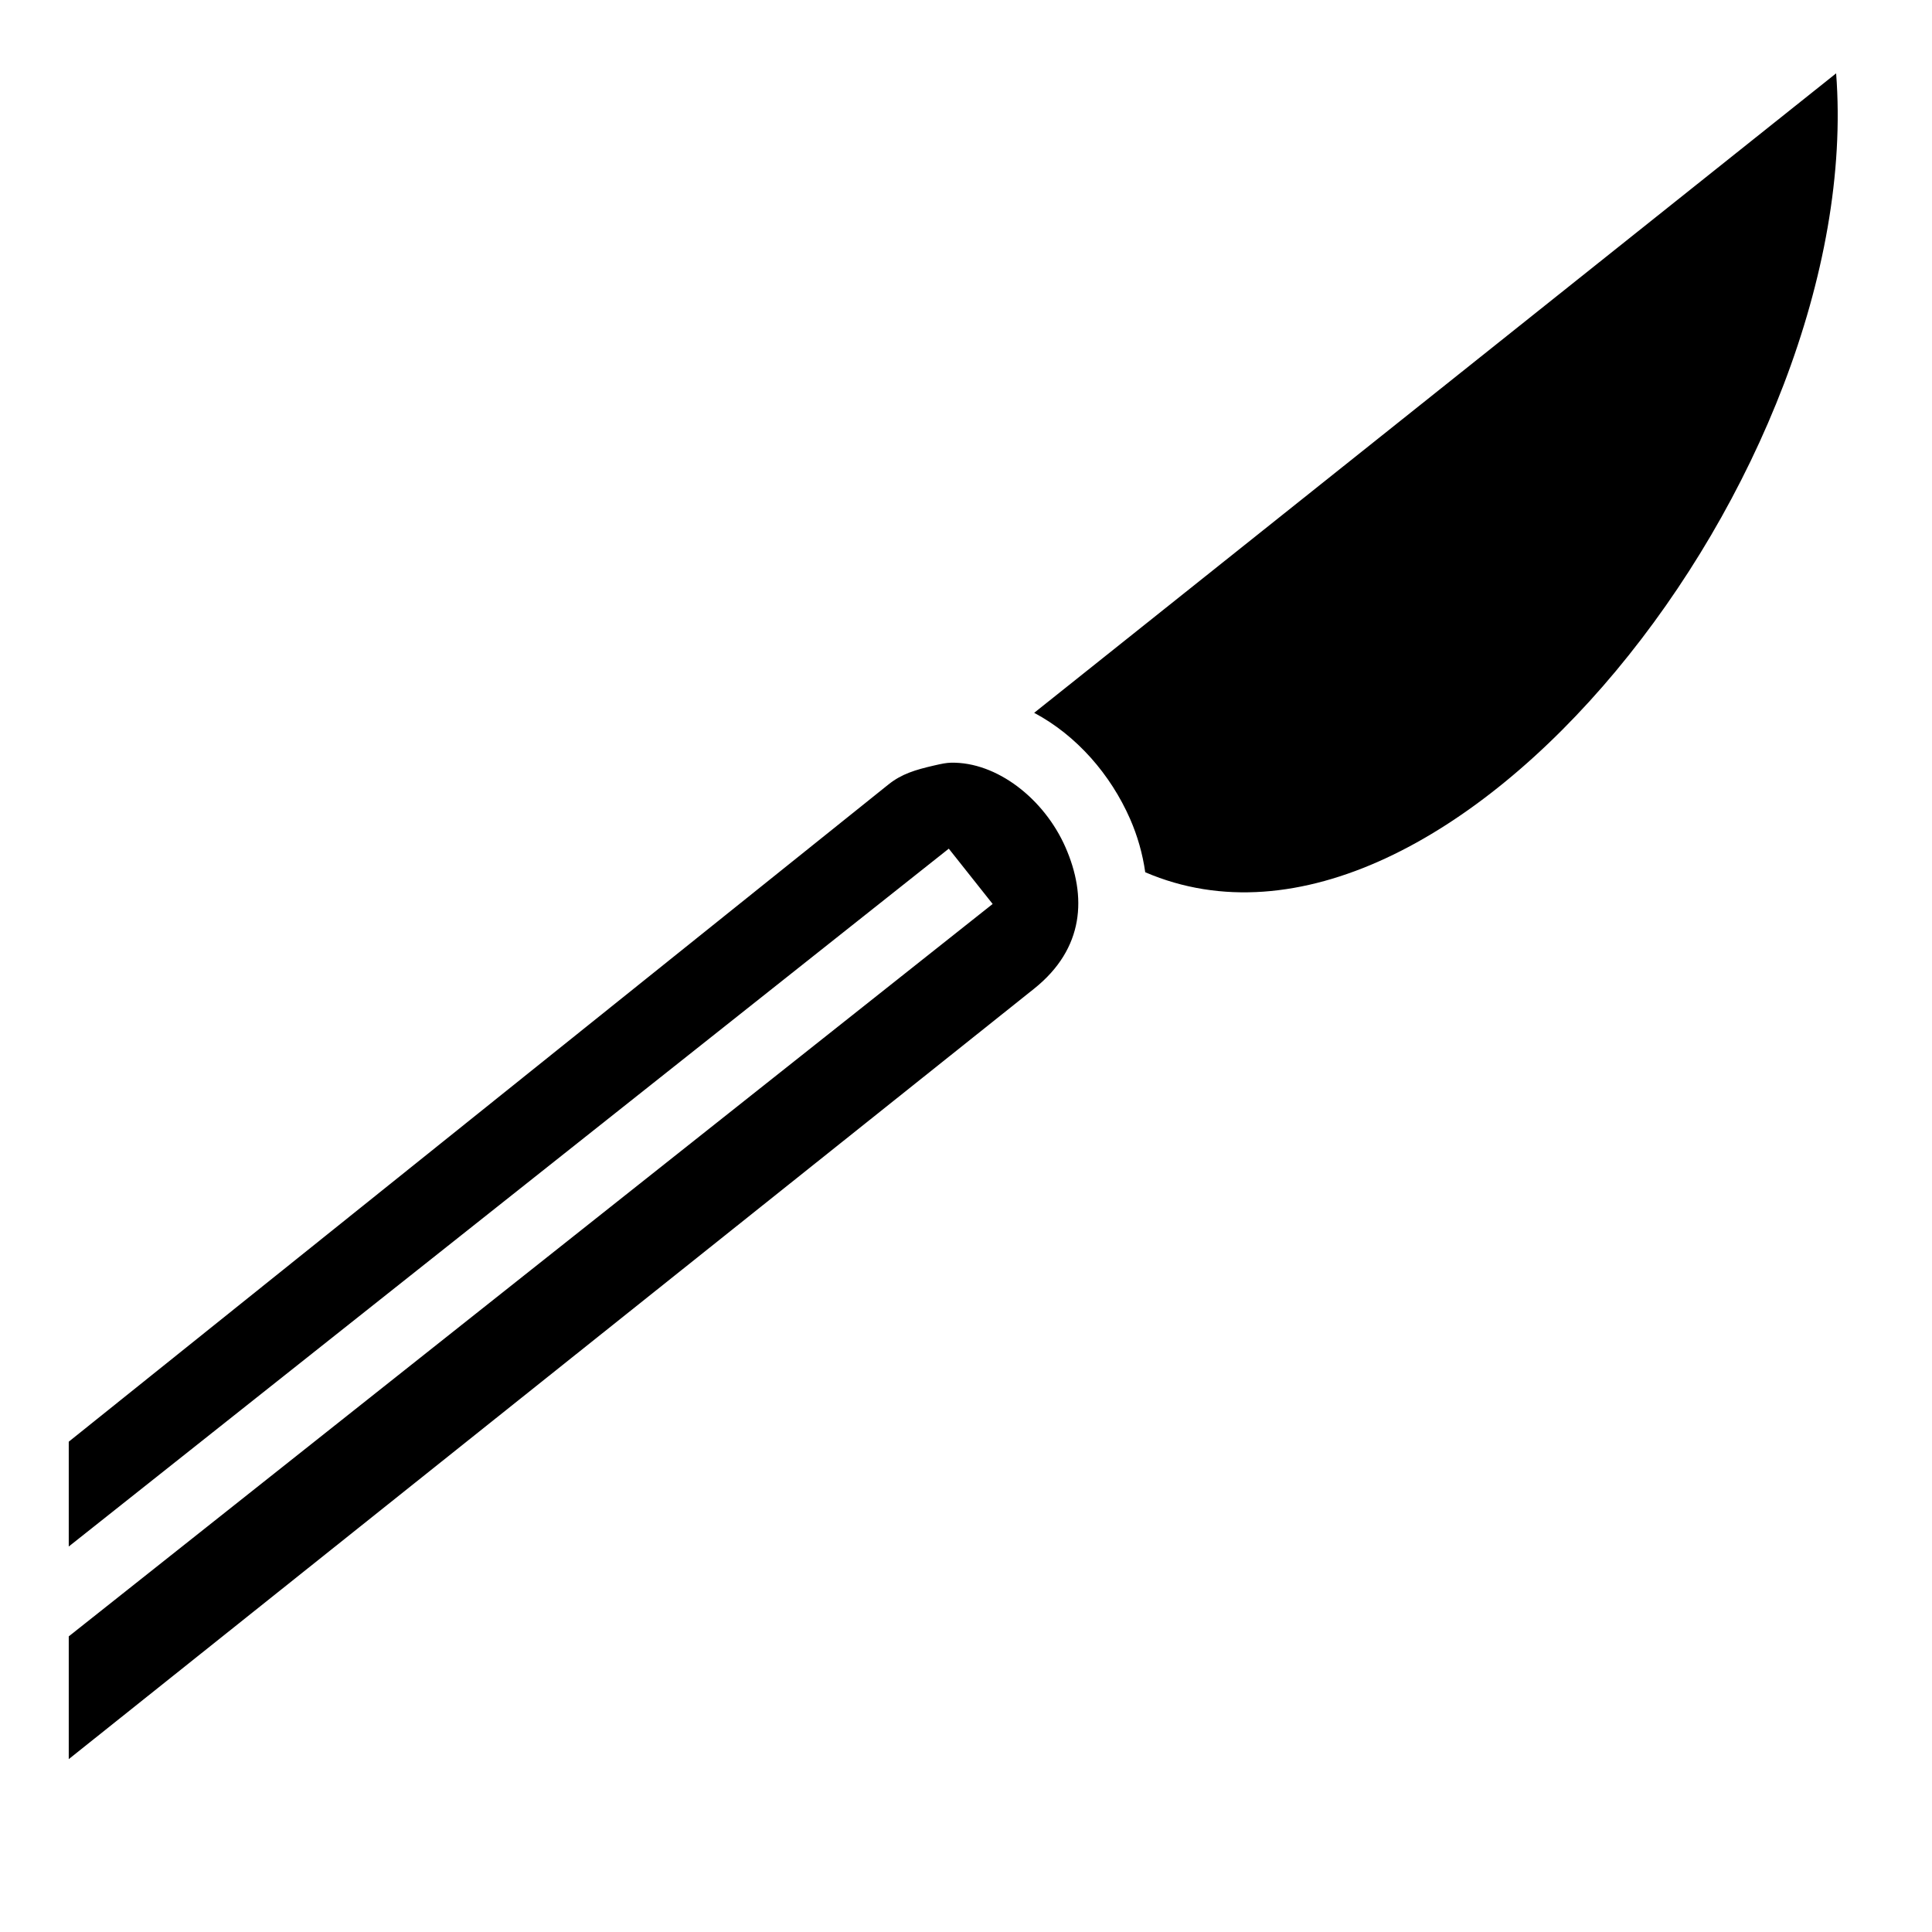
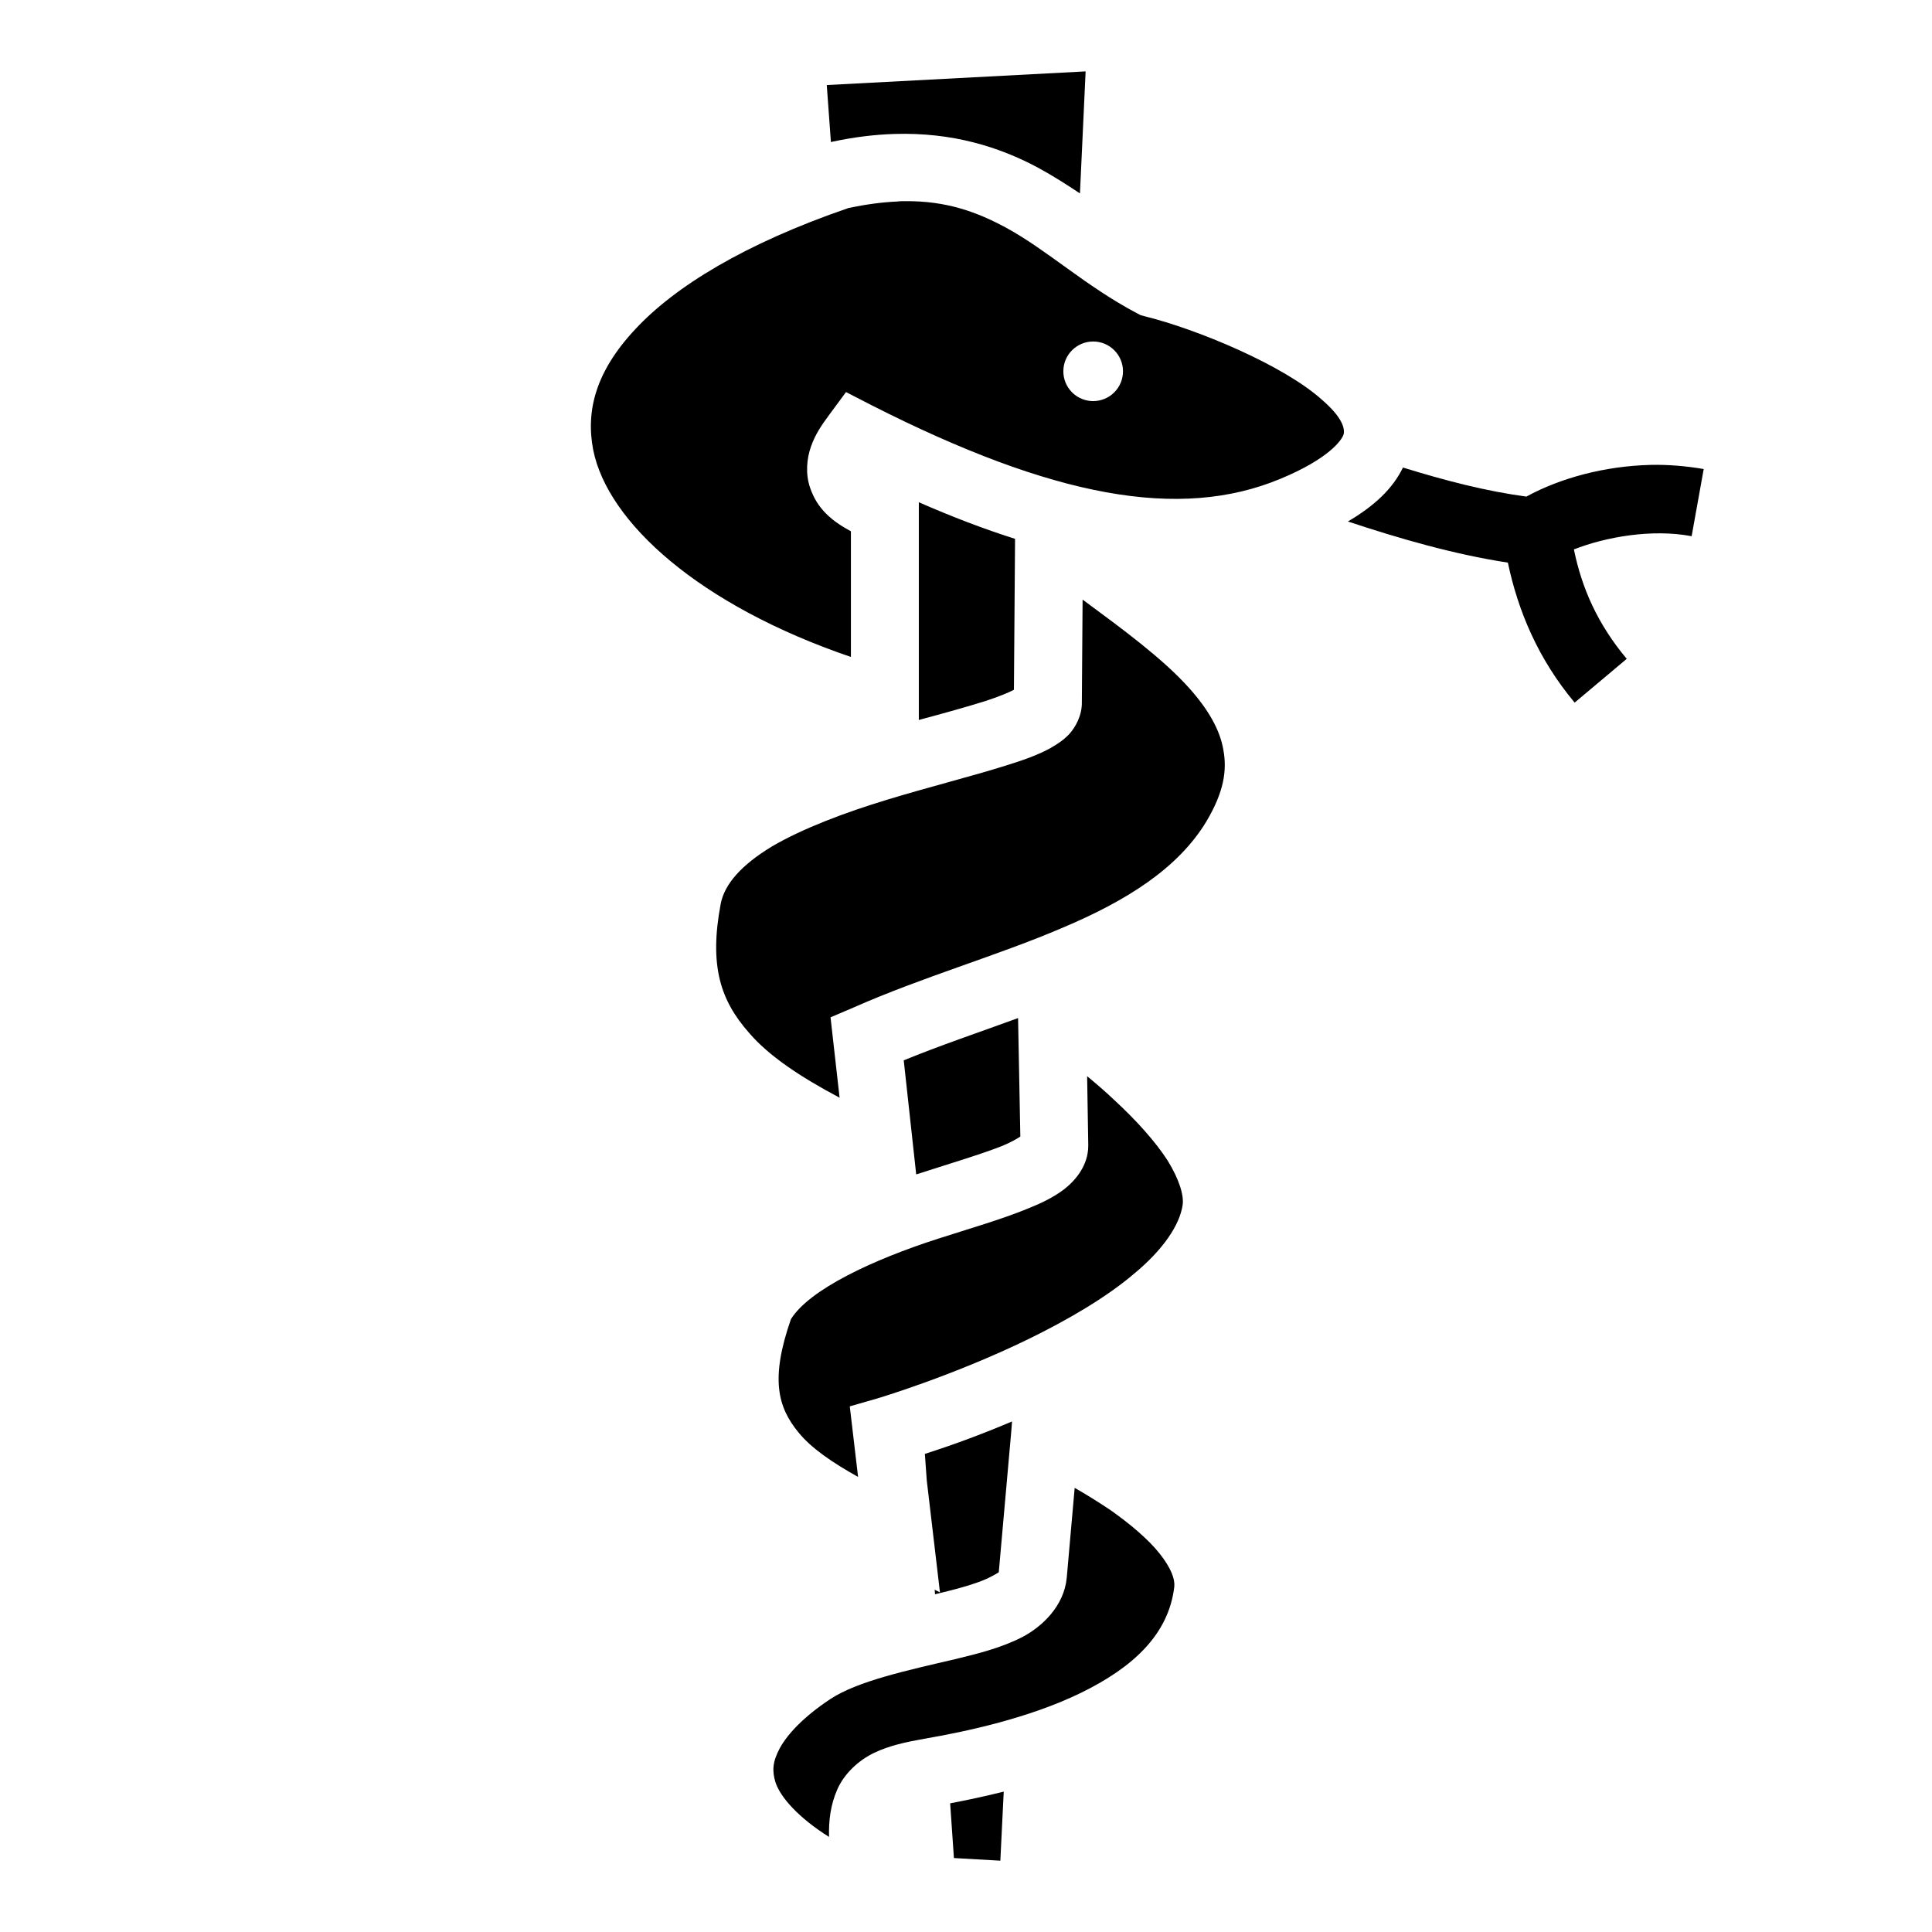
<svg xmlns="http://www.w3.org/2000/svg" viewBox="0 0 512 512">
-   <path d="M486.594 19.438l-212.53 169.468c11.276 6.004 20.268 16.362 25.436 28.156 1.943 4.434 3.305 9.2 4 14.094 80.446 34.536 191.193-106.27 183.094-211.72zM252.03 202.125c-1.268.034-2.38.253-4.53.75-4.932 1.14-8.54 2.213-12.03 5L18.22 382.063v27.78l233.218-184.937 11.625 14.656L18.22 433.656v32.53l255.81-204.155c13.41-10.704 14.012-24.534 8.345-37.467-5.662-12.923-18.25-22.68-30.313-22.438h-.03z" />
+   <path d="M287.7 18.92l-68.6 3.62 1.1 15.11.4-.1c5.8-1.24 11.3-1.89 16.4-2.05 15.4-.48 27.9 3.45 38.2 9 3.9 2.13 7.5 4.43 11 6.76zm-47.8 34.39c-.7 0-1.5 0-2.2.1-3.9.17-8.1.73-12.8 1.7-27.7 9.5-46.1 20.91-56.5 32.09-10.5 11.18-13.2 21.6-11.2 32 3.8 19.2 28.1 41.2 68.3 54.9v-33.3c-5-2.7-8.9-5.9-10.8-11.5-1.3-3.7-.9-7.8.2-10.9 1.1-3.2 2.8-5.7 4.8-8.4l4.5-6.1 6.8 3.5c48.1 24.4 81.6 30.6 108.3 19.5 12.8-5.3 16.4-10.3 16.8-11.9.3-1.6-.5-4.5-5.7-9-10.2-9.22-33.2-18.78-47.1-22.2l-1-.27-1-.52c-13.7-7.23-23.7-16.7-34.7-22.68-7.8-4.2-15.8-7.11-26.7-7.02zm49.8 37.19a7.916 7.878 0 0 1 7.9 7.88 7.916 7.878 0 0 1-7.9 7.92 7.916 7.878 0 0 1-7.9-7.92 7.916 7.878 0 0 1 7.9-7.88zm147.8 32.7c-12.3.3-24 3.5-33 8.4-10.5-1.4-21.4-4.2-32.7-7.7-2.7 5.6-7.6 10.2-14.6 14.3 13.9 4.6 28.1 8.7 42.4 10.9 2.7 12.8 8 25.5 17.7 37.1l13.8-11.6c-7.7-9.2-11.9-18.7-14-29 8.4-3.3 20.7-5.5 31.2-3.5l3.2-17.8c-4.7-.8-9.4-1.2-14-1.1zm-194 9.9v57.7c6.7-1.8 12.8-3.5 17.6-5 3.6-1.2 6.1-2.2 7.6-3l.3-40c-8.2-2.6-16.6-5.8-25.5-9.7zm43.4 25.8l-.2 27.4v-.3c.1 3.6-1.7 6.7-3.3 8.5-1.7 1.8-3.4 2.8-5.1 3.8-3.5 1.9-7.3 3.2-11.8 4.6-8.9 2.8-20.1 5.6-31.3 9-11.2 3.4-22.4 7.6-30.6 12.4-8.1 4.9-12.6 10-13.6 15.2-3.1 16.4-.1 25.6 7.5 34.2 5.2 6.1 13.6 11.7 24 17.2l-2.4-21.3 6.1-2.6c18.3-8.1 38.3-13.8 55.3-21.1 17.1-7.2 30.7-15.8 38.2-28.2 4.7-7.9 5.5-13.6 4.5-19-.9-5.3-4-10.7-9.1-16.4-7-7.8-17.5-15.5-28.2-23.4zm-17.1 110.9c-10.4 3.8-20.8 7.3-30.3 11.2l3.3 30.2h.1c9-2.9 17.4-5.4 22.9-7.6 2.3-1 3.7-1.8 4.6-2.4zm18.3 15.4l.3 18.2v.2c0 5.3-3.4 9.2-6.3 11.5-2.9 2.2-6 3.7-9.5 5.1-7 2.9-15.4 5.3-24.1 8.1-17.1 5.5-34 13.4-38.9 21.3-5.5 15.8-3.5 23.3 2 30 3.4 4.2 9 8 15.8 11.8l-2.2-18.7 7.3-2.1s19.9-5.9 40.2-15.8c10.2-5 20.4-10.9 27.9-17.3 7.6-6.3 12-12.8 12.8-18.1.4-2.5-.8-6.7-4-11.9-3.3-5.1-8.4-10.7-13.8-15.7-2.5-2.4-5.1-4.6-7.5-6.6zm-19.9 91.5c-9.9 4.2-17.8 6.9-23.1 8.6l.5 7 3.5 29.7-1.4-.7.1 1.2 1.2-.3c5.9-1.4 10.9-2.9 13.5-4.3 2.7-1.4 2.2-1.3 2.2-1.4l3.3-37.2zm16.6 17.6l-2.1 23.8c-.7 7.5-6.5 13-11.9 15.8-5.5 2.8-11.5 4.3-17.7 5.8-12.4 2.9-25.9 5.8-33.1 10.6-7.1 4.7-11.3 9.3-13.3 12.9-2 3.7-2.1 6.1-1.2 9.1 1.3 4 6.1 9.4 14.2 14.5-.1-4.4.4-8.5 2.2-12.6 1.9-4.3 5.8-7.8 9.8-9.7 4-1.9 8.2-2.8 13.2-3.7 11.1-1.9 27.9-5.5 41.6-12.2 13.7-6.7 23.2-15.4 24.7-28.1.2-2-.8-4.9-3.9-8.8-3-3.8-7.9-7.9-13-11.5-3.3-2.2-6.5-4.2-9.5-5.9zM266 474.8c-5.2 1.3-10 2.3-14.2 3.1l1 14.5 12.3.7z" />
</svg>
